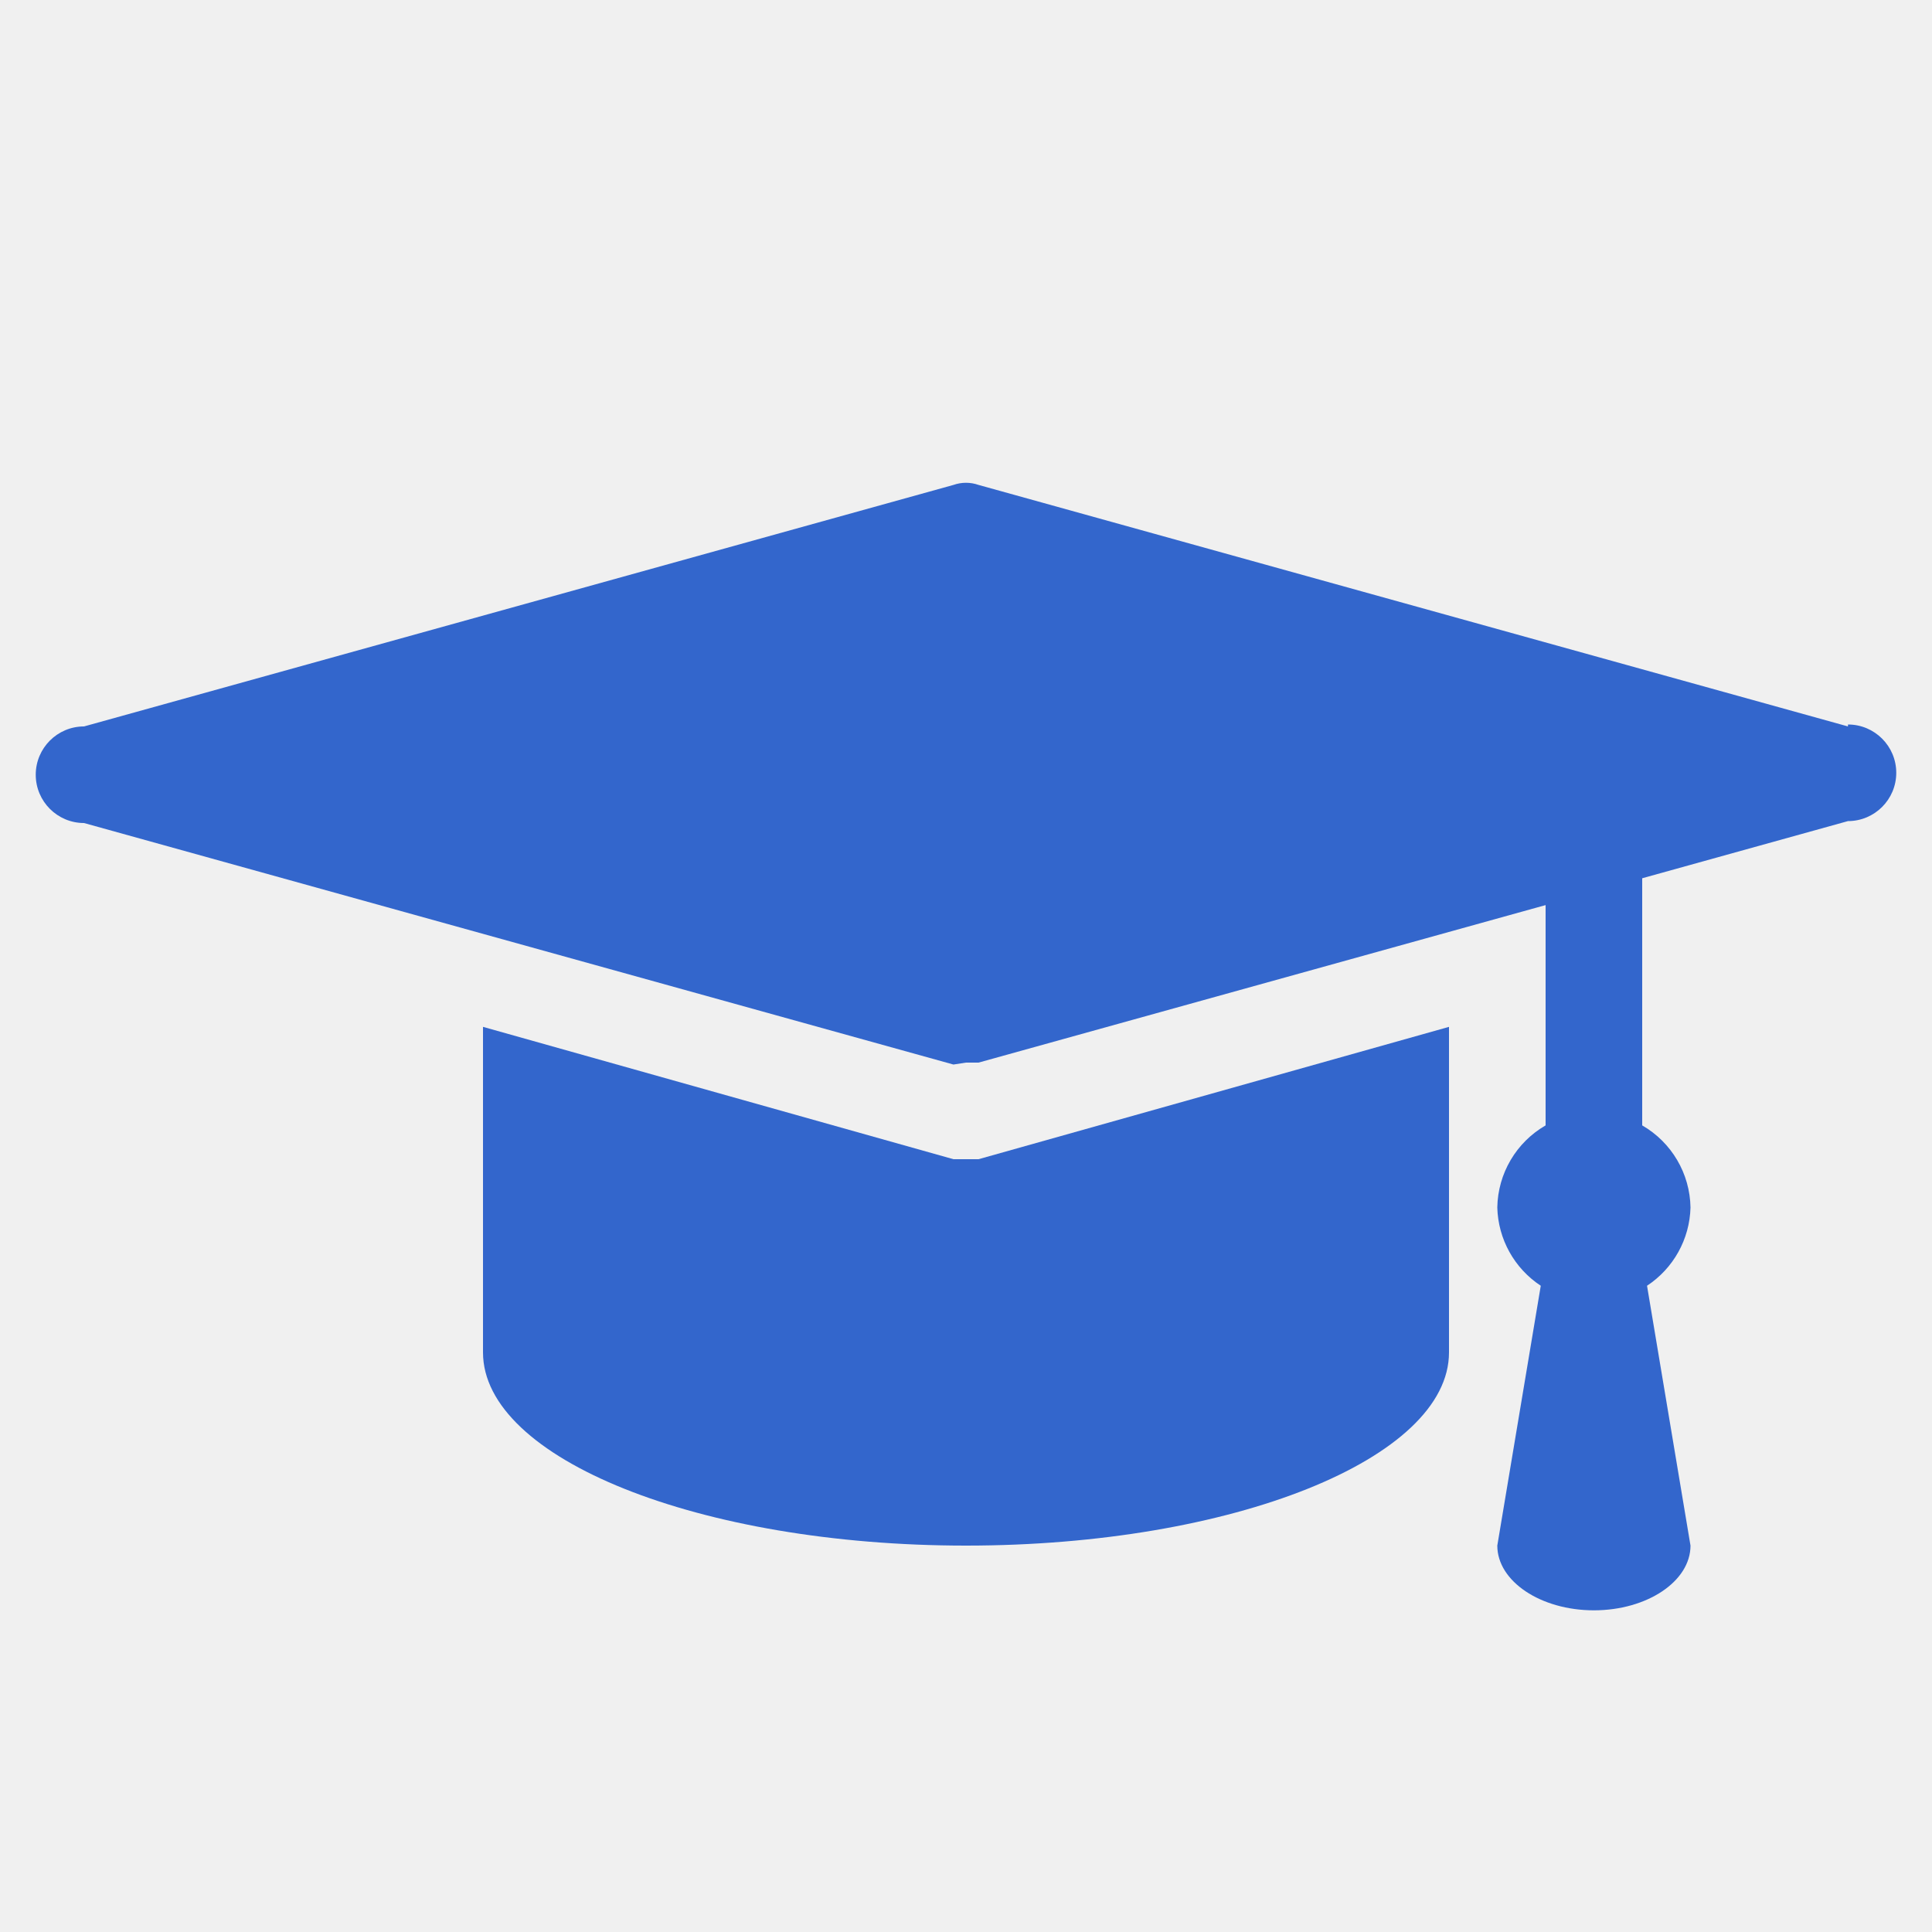
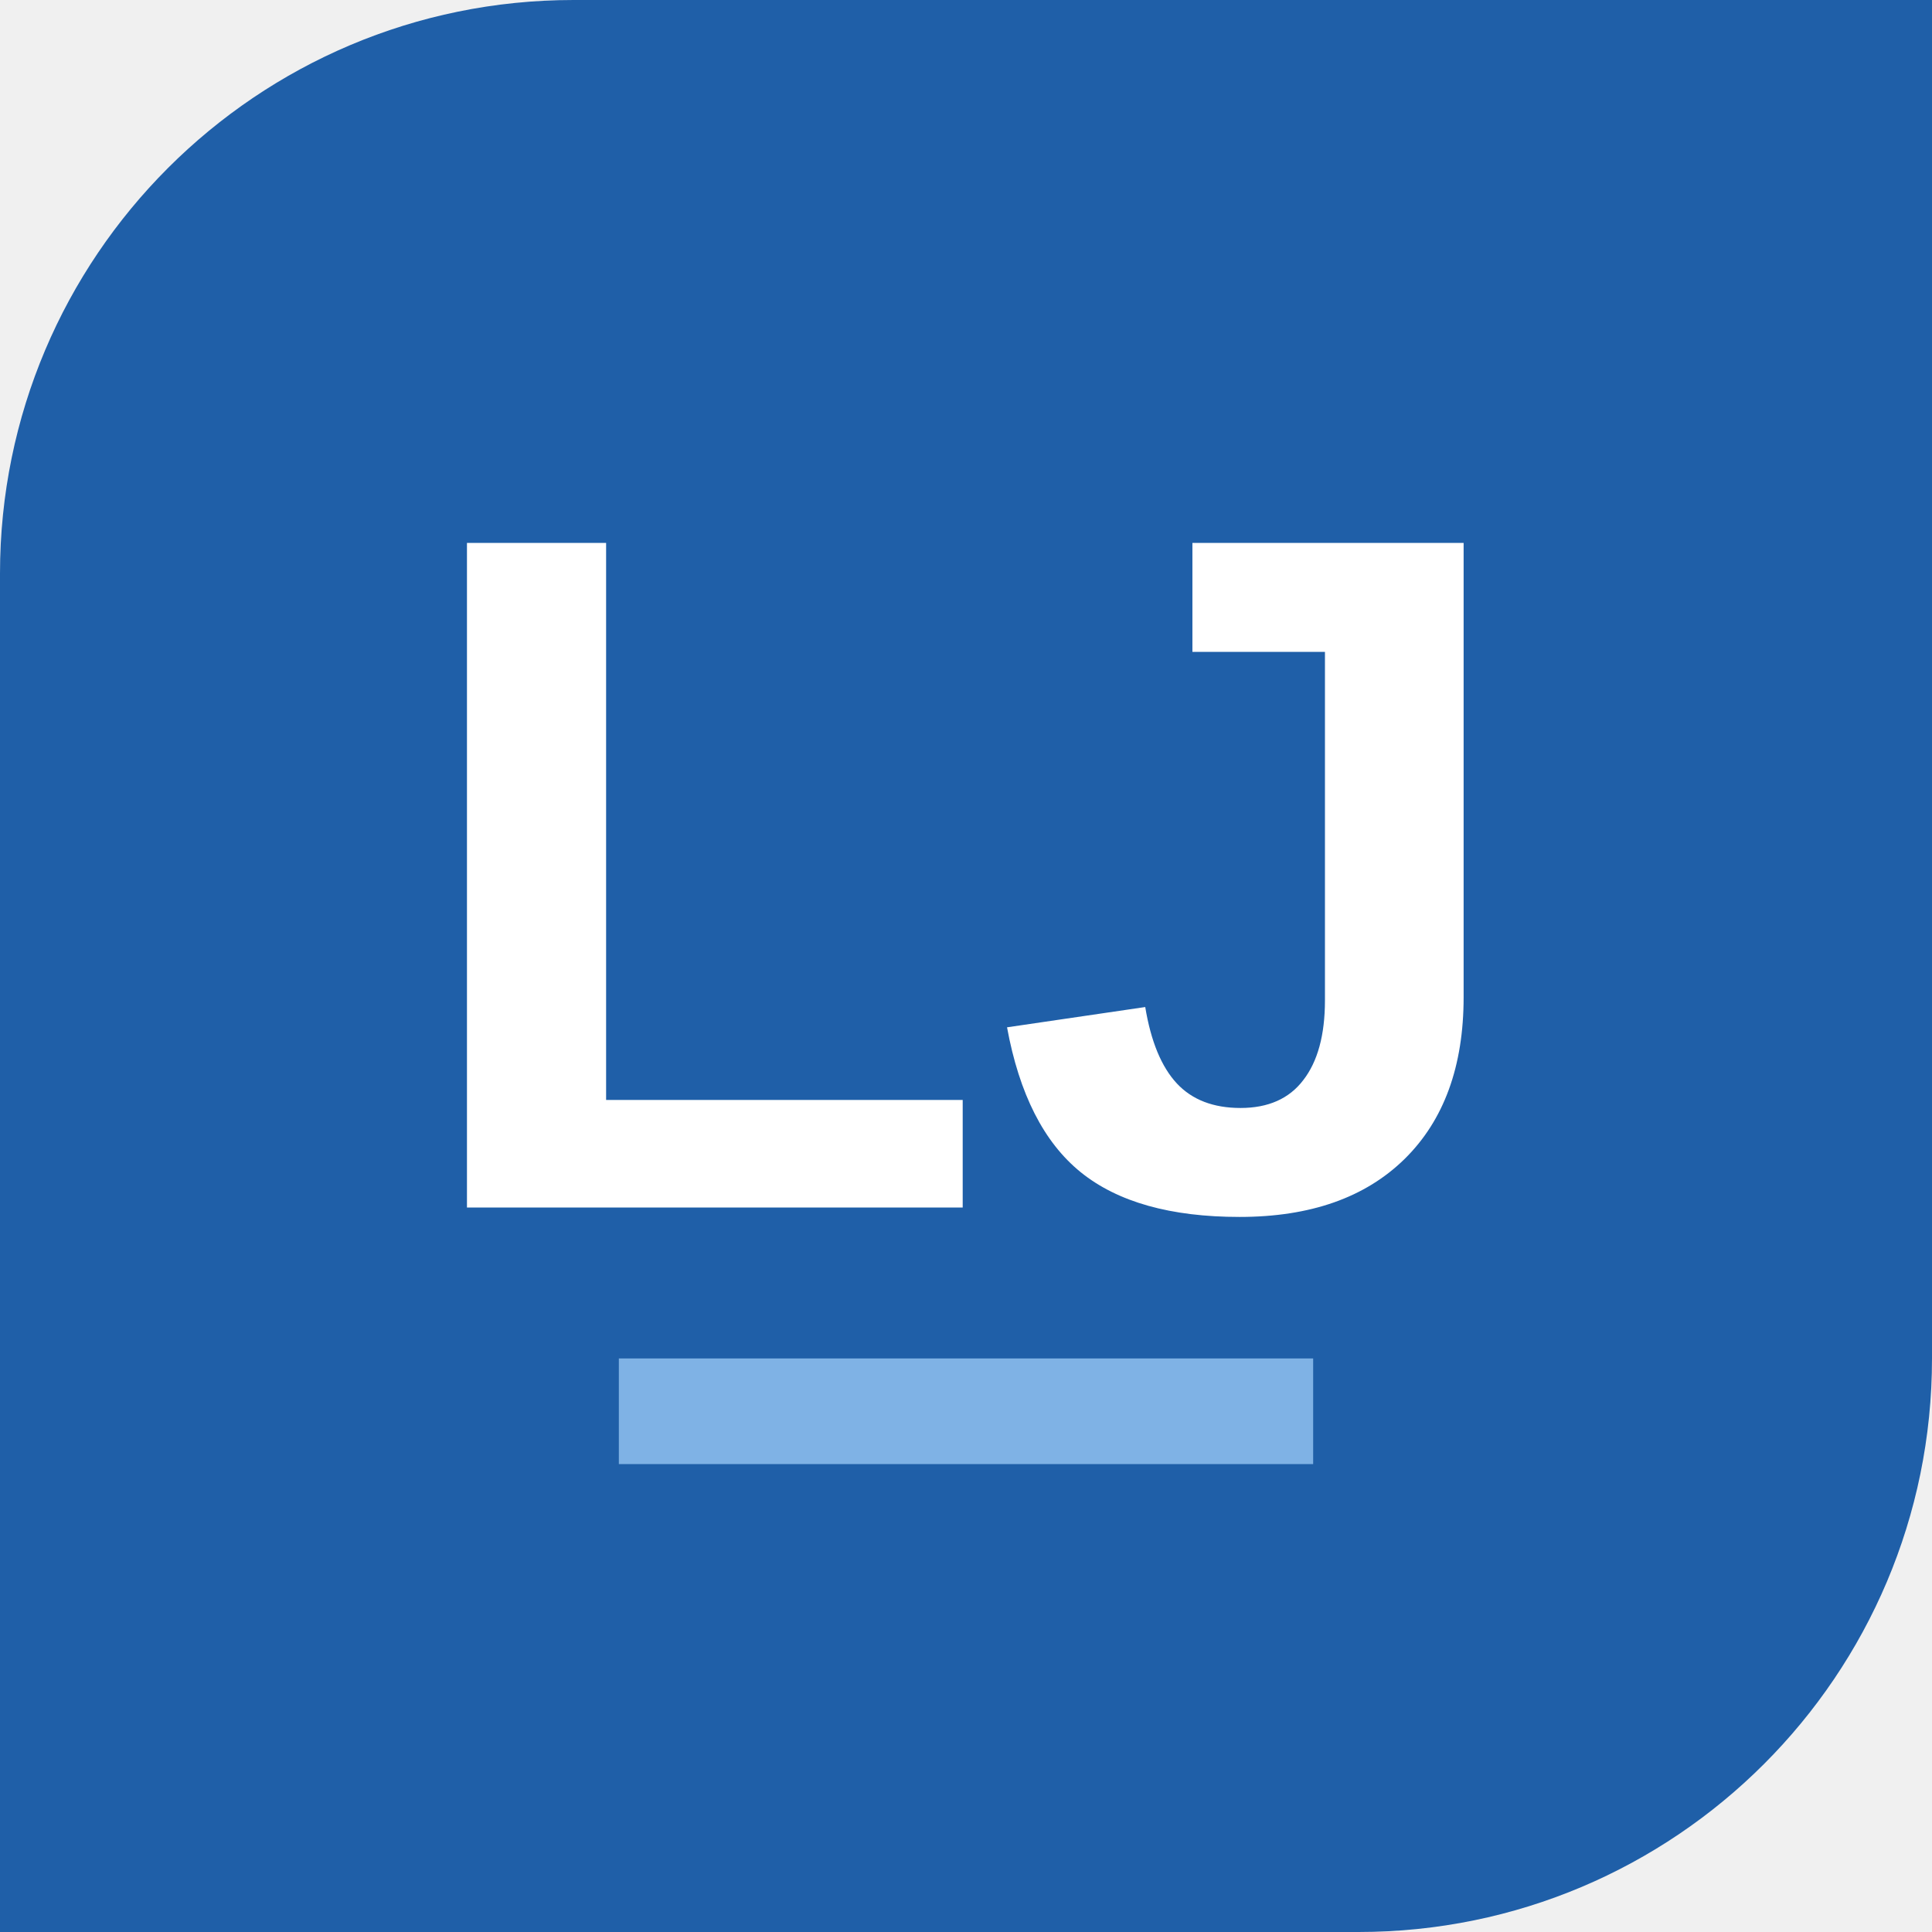
- <svg xmlns="http://www.w3.org/2000/svg" viewBox="2 2 20 20">
-   <path d="M12.13,14,12,14l-.13,0L7,12.63V16c0,1.1,2.24,2,5,2s5-.9,5-2V12.63Z" fill="#36c" />
-   <path d="M21.13,9.52l-9-2.5a.39.39,0,0,0-.26,0l-9,2.5a.5.5,0,0,0,0,1l9,2.5L12,13l.13,0,9-2.5a.5.5,0,0,0,0-1Z" fill="#36c" />
-   <path d="M19.5,14.5a1,1,0,0,0-.5-.85V10H18v3.65a1,1,0,0,0-.5.85,1,1,0,0,0,.45.81L17.5,18c0,.37.45.67,1,.67s1-.3,1-.67l-.45-2.69A1,1,0,0,0,19.5,14.5Z" fill="#36c" />
+ <svg xmlns="http://www.w3.org/2000/svg" viewBox="0 0 64 64">
+   <path d="M19 0H64V45A19 19 0 0 1 45 64H0V19A19 19 0 0 1 19 0Z" fill="#1F5FA8" />
+   <text x="32" y="40" text-anchor="middle" font-family="Arial, Helvetica, sans-serif" font-weight="700" font-size="32" fill="#fff">LJ</text>
+   <rect x="20.5" y="45" width="23" height="3.5" fill="#7FB2E5" />
</svg>
